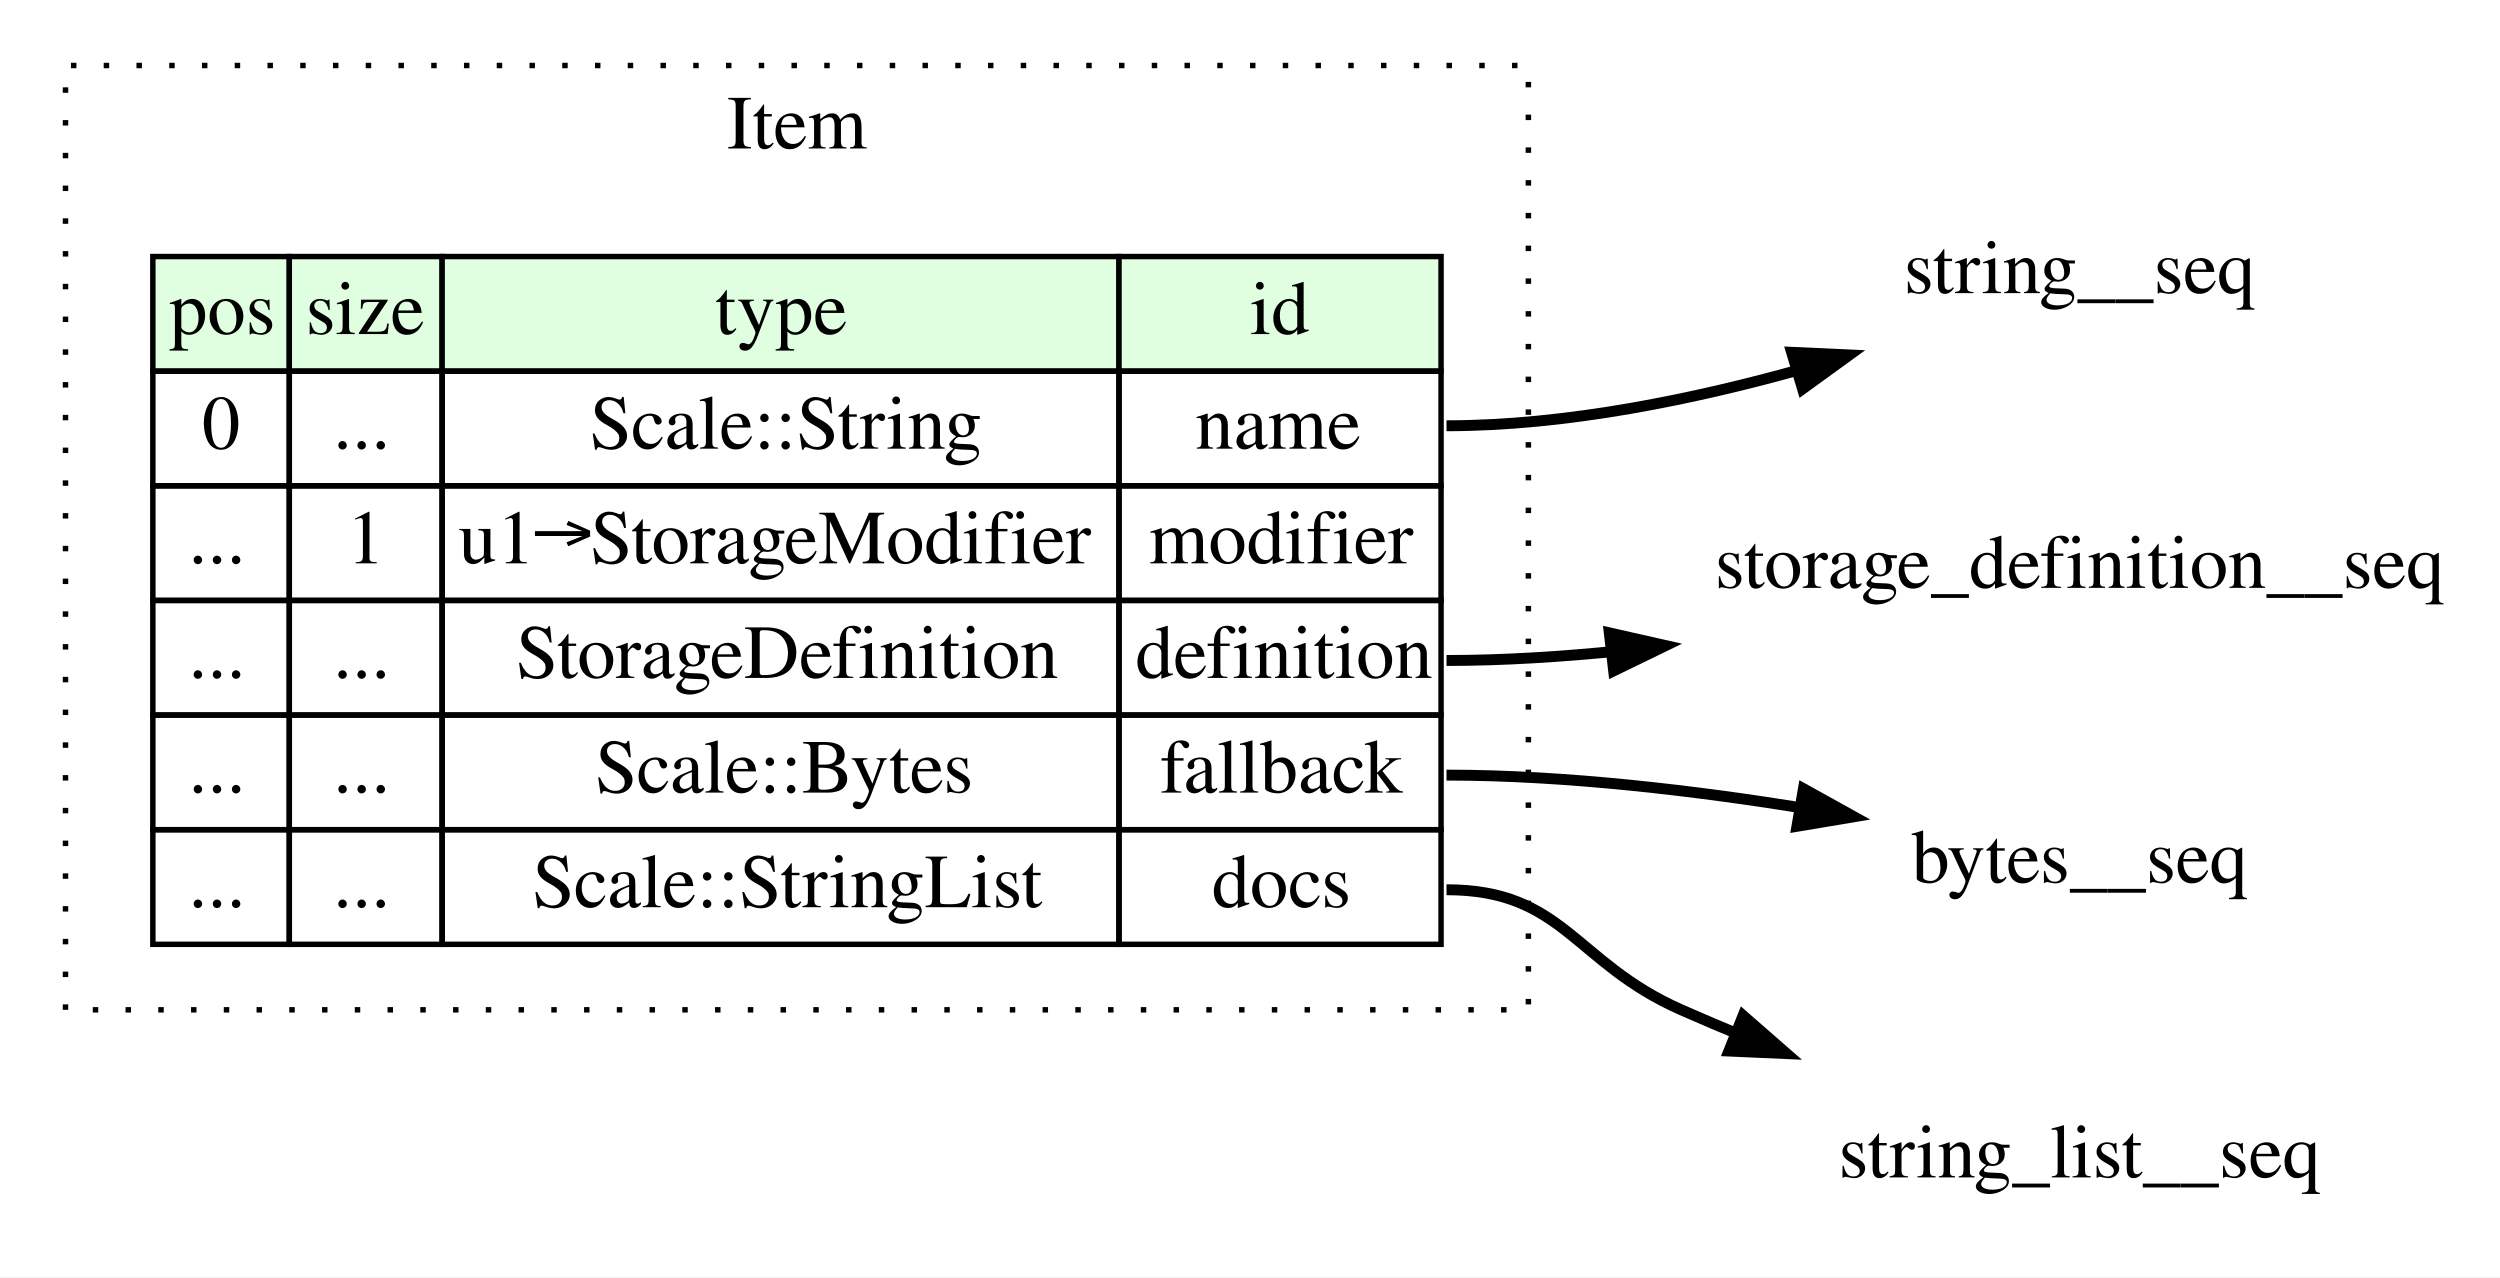
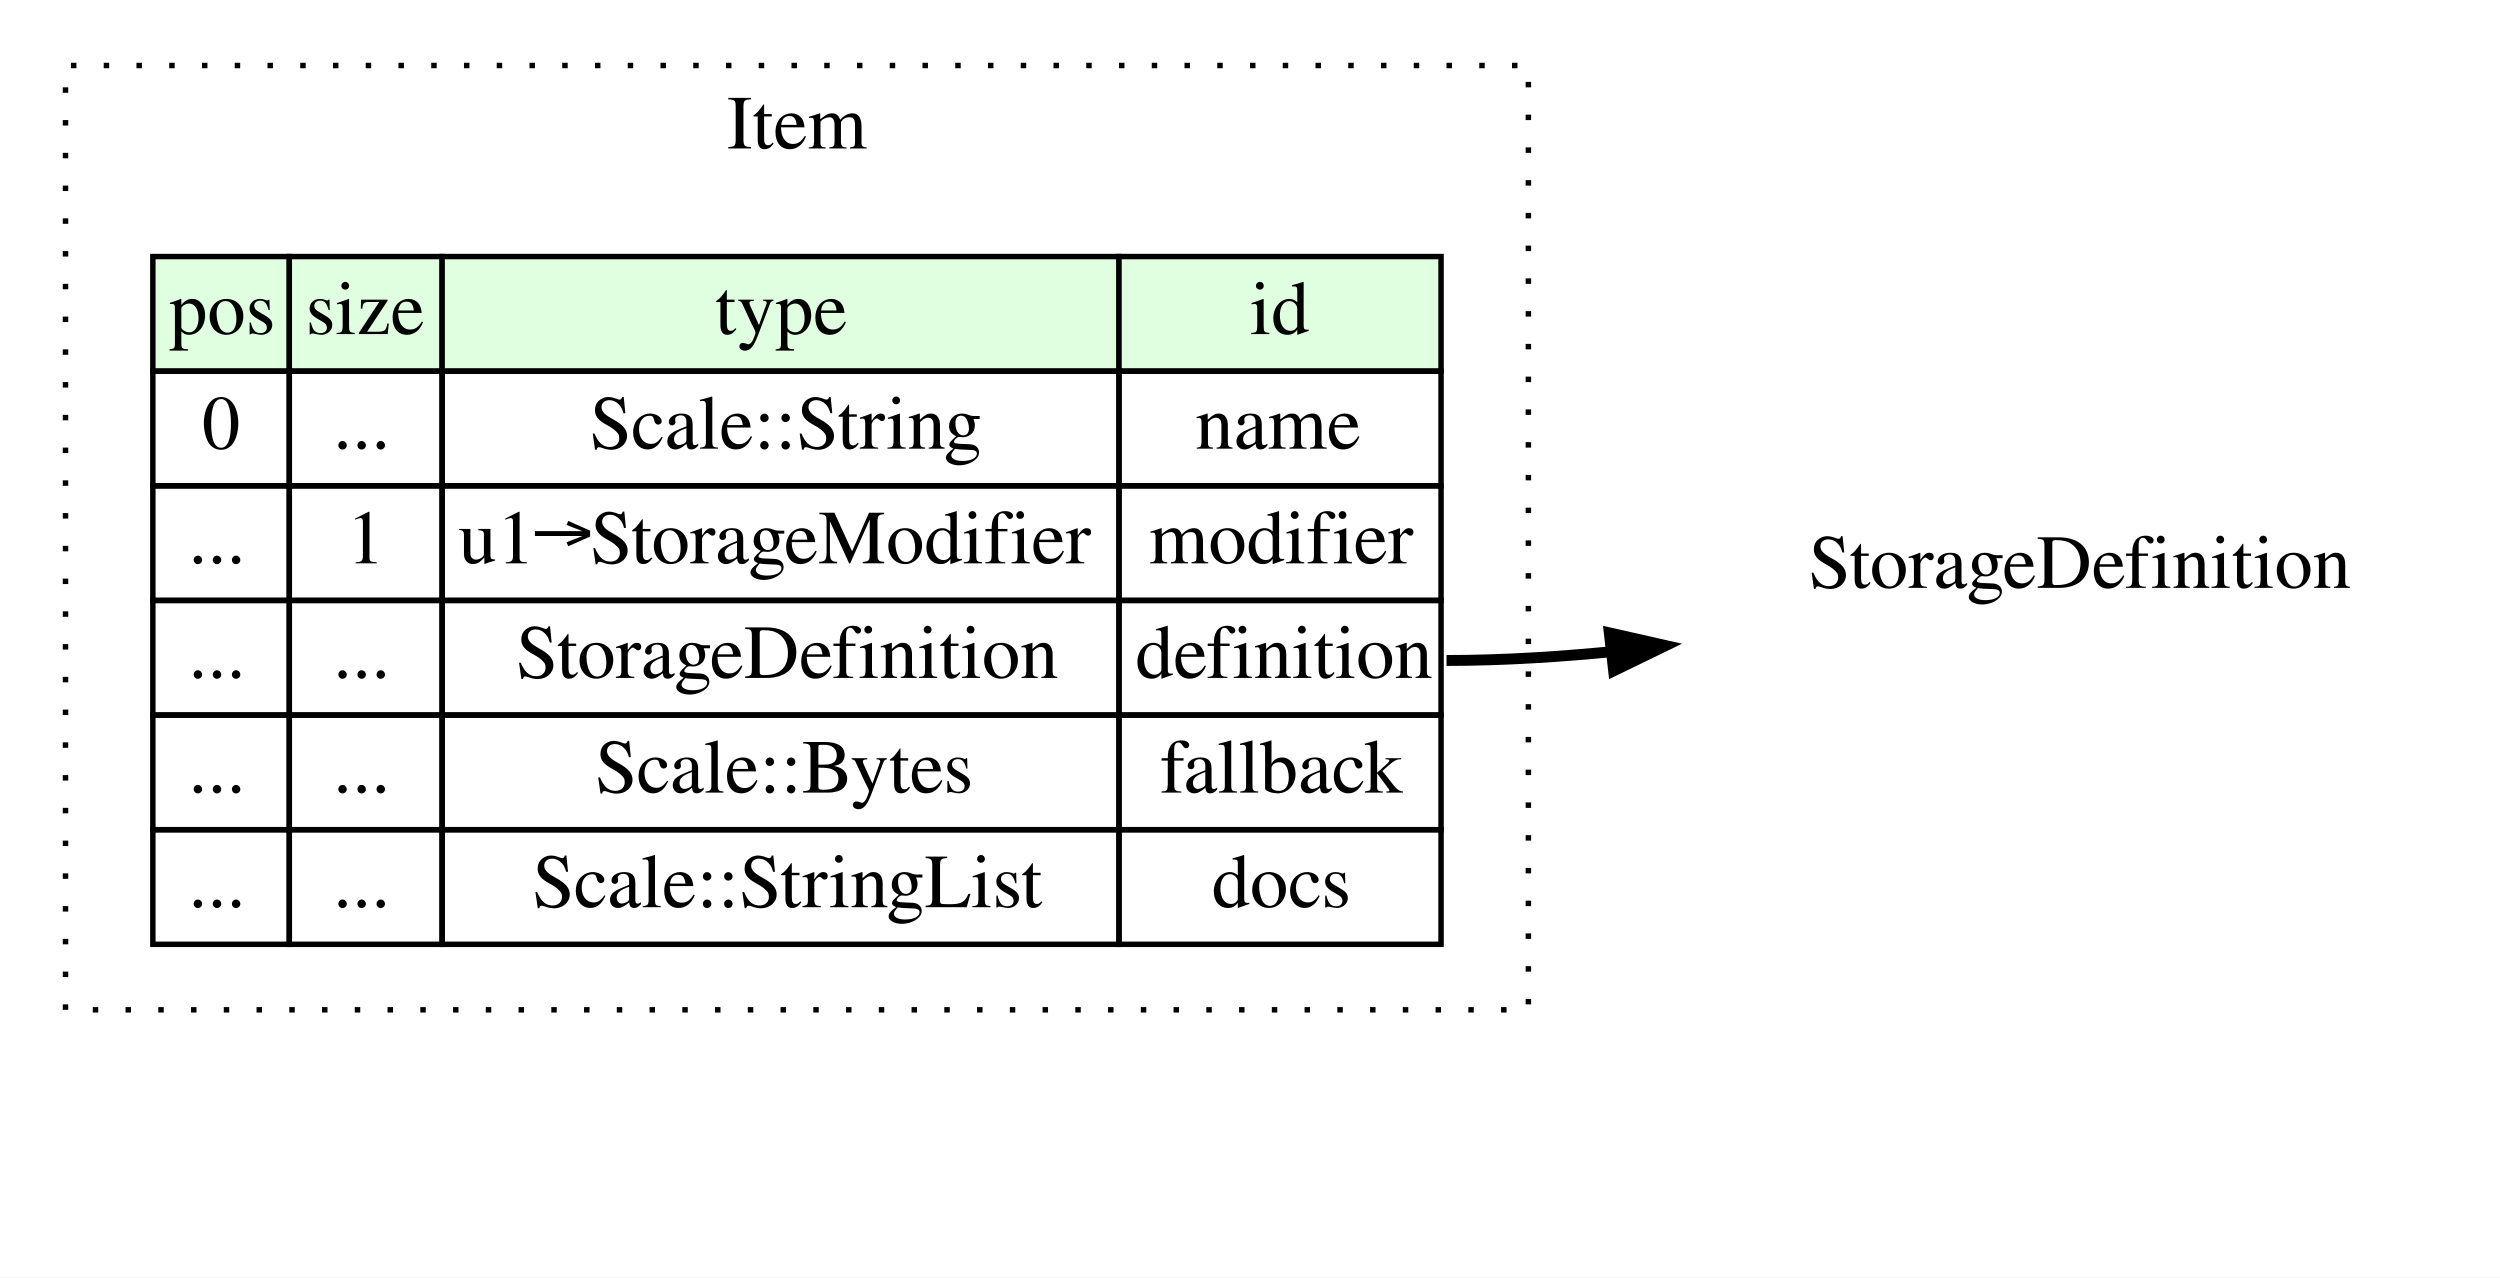
- <svg xmlns="http://www.w3.org/2000/svg" width="458pt" height="234pt" viewBox="0.00 0.00 458.00 234.00">
+ <svg xmlns="http://www.w3.org/2000/svg" xmlns:xlink="http://www.w3.org/1999/xlink" width="458pt" height="234pt" viewBox="0.00 0.00 458.00 234.00">
  <g id="graph0" class="graph" transform="scale(1 1) rotate(0) translate(4 230)">
    <polygon fill="white" stroke="none" points="-4,4 -4,-230 454,-230 454,4 -4,4" />
    <g id="clust1" class="cluster">
      <polygon fill="none" stroke="black" stroke-dasharray="1,5" points="8,-45 8,-218 276,-218 276,-45 8,-45" />
      <text text-anchor="middle" x="142" y="-202.8" font-family="Times,serif" font-size="14.00">Item</text>
    </g>
    <g id="node1" class="node">
      <polygon fill="#e0ffe0" stroke="none" points="24,-162 24,-183 49,-183 49,-162 24,-162" />
      <polygon fill="none" stroke="black" points="24,-162 24,-183 49,-183 49,-162 24,-162" />
      <text text-anchor="start" x="27" y="-168.8" font-family="Times,serif" font-size="14.00">pos</text>
      <polygon fill="#e0ffe0" stroke="none" points="49,-162 49,-183 77,-183 77,-162 49,-162" />
      <polygon fill="none" stroke="black" points="49,-162 49,-183 77,-183 77,-162 49,-162" />
      <text text-anchor="start" x="52" y="-168.8" font-family="Times,serif" font-size="14.00">size</text>
      <polygon fill="#e0ffe0" stroke="none" points="77,-162 77,-183 201,-183 201,-162 77,-162" />
      <polygon fill="none" stroke="black" points="77,-162 77,-183 201,-183 201,-162 77,-162" />
      <text text-anchor="start" x="127" y="-168.8" font-family="Times,serif" font-size="14.00">type</text>
      <polygon fill="#e0ffe0" stroke="none" points="201,-162 201,-183 260,-183 260,-162 201,-162" />
      <polygon fill="none" stroke="black" points="201,-162 201,-183 260,-183 260,-162 201,-162" />
      <text text-anchor="start" x="225" y="-168.8" font-family="Times,serif" font-size="14.00">id</text>
      <polygon fill="none" stroke="black" points="24,-141 24,-162 49,-162 49,-141 24,-141" />
      <text text-anchor="start" x="33" y="-147.8" font-family="Times,serif" font-size="14.00">0</text>
      <polygon fill="none" stroke="black" points="49,-141 49,-162 77,-162 77,-141 49,-141" />
      <text text-anchor="start" x="57" y="-147.8" font-family="Times,serif" font-size="14.00">...</text>
      <polygon fill="none" stroke="black" points="77,-141 77,-162 201,-162 201,-141 77,-141" />
      <text text-anchor="start" x="104" y="-147.8" font-family="Times,serif" font-size="14.00">Scale::String</text>
      <polygon fill="none" stroke="black" points="201,-141 201,-162 260,-162 260,-141 201,-141" />
      <text text-anchor="start" x="215" y="-147.8" font-family="Times,serif" font-size="14.00">name</text>
      <polygon fill="none" stroke="black" points="24,-120 24,-141 49,-141 49,-120 24,-120" />
      <text text-anchor="start" x="30.5" y="-126.8" font-family="Times,serif" font-size="14.00">...</text>
      <polygon fill="none" stroke="black" points="49,-120 49,-141 77,-141 77,-120 49,-120" />
      <text text-anchor="start" x="59.5" y="-126.8" font-family="Times,serif" font-size="14.00">1</text>
      <polygon fill="none" stroke="black" points="77,-120 77,-141 201,-141 201,-120 77,-120" />
      <text text-anchor="start" x="80" y="-126.8" font-family="Times,serif" font-size="14.00">u1→StorageModifier</text>
      <polygon fill="none" stroke="black" points="201,-120 201,-141 260,-141 260,-120 201,-120" />
      <text text-anchor="start" x="206.5" y="-126.8" font-family="Times,serif" font-size="14.00">modifier</text>
      <polygon fill="none" stroke="black" points="24,-99 24,-120 49,-120 49,-99 24,-99" />
      <text text-anchor="start" x="30.5" y="-105.8" font-family="Times,serif" font-size="14.00">...</text>
      <polygon fill="none" stroke="black" points="49,-99 49,-120 77,-120 77,-99 49,-99" />
      <text text-anchor="start" x="57" y="-105.8" font-family="Times,serif" font-size="14.00">...</text>
      <polygon fill="none" stroke="black" points="77,-99 77,-120 201,-120 201,-99 77,-99" />
      <text text-anchor="start" x="90.5" y="-105.8" font-family="Times,serif" font-size="14.00">StorageDefinition</text>
      <polygon fill="none" stroke="black" points="201,-99 201,-120 260,-120 260,-99 201,-99" />
      <text text-anchor="start" x="204" y="-105.8" font-family="Times,serif" font-size="14.00">definition</text>
      <polygon fill="none" stroke="black" points="24,-78 24,-99 49,-99 49,-78 24,-78" />
      <text text-anchor="start" x="30.5" y="-84.8" font-family="Times,serif" font-size="14.00">...</text>
      <polygon fill="none" stroke="black" points="49,-78 49,-99 77,-99 77,-78 49,-78" />
      <text text-anchor="start" x="57" y="-84.8" font-family="Times,serif" font-size="14.00">...</text>
      <polygon fill="none" stroke="black" points="77,-78 77,-99 201,-99 201,-78 77,-78" />
      <text text-anchor="start" x="105" y="-84.8" font-family="Times,serif" font-size="14.00">Scale::Bytes</text>
      <polygon fill="none" stroke="black" points="201,-78 201,-99 260,-99 260,-78 201,-78" />
      <text text-anchor="start" x="208.5" y="-84.8" font-family="Times,serif" font-size="14.00">fallback</text>
      <polygon fill="none" stroke="black" points="24,-57 24,-78 49,-78 49,-57 24,-57" />
      <text text-anchor="start" x="30.5" y="-63.8" font-family="Times,serif" font-size="14.00">...</text>
      <polygon fill="none" stroke="black" points="49,-57 49,-78 77,-78 77,-57 49,-57" />
      <text text-anchor="start" x="57" y="-63.8" font-family="Times,serif" font-size="14.00">...</text>
      <polygon fill="none" stroke="black" points="77,-57 77,-78 201,-78 201,-57 77,-57" />
      <text text-anchor="start" x="93.5" y="-63.8" font-family="Times,serif" font-size="14.00">Scale::StringList</text>
      <polygon fill="none" stroke="black" points="201,-57 201,-78 260,-78 260,-57 201,-57" />
      <text text-anchor="start" x="218" y="-63.8" font-family="Times,serif" font-size="14.00">docs</text>
    </g>
-     <g id="node2" class="node">
-       <text text-anchor="middle" x="377" y="-176.3" font-family="Times,serif" font-size="14.00">string__seq</text>
-     </g>
-     <g id="edge1" class="edge">
-       <path fill="none" stroke="black" stroke-width="2" d="M261,-152C283.02,-152 306.75,-156.91 326.91,-162.61" />
-       <polygon fill="black" stroke="black" stroke-width="2" points="324.22,-165.46 334.81,-164.97 326.23,-158.75 324.22,-165.46" />
-     </g>
    <g id="node3" class="node">
-       <text text-anchor="middle" x="377" y="-122.3" font-family="Times,serif" font-size="14.00">storage_definition__seq</text>
+       <text text-anchor="middle" x="377" y="-122.3" font-family="Times,serif" font-size="14.00">
+         <a xlink:href="sect-metadata#img-storage-definition" xlink:title="StorageDefinition">
+                 StorageDefinition
+               </a>
+       </text>
    </g>
    <g id="edge2" class="edge">
      <path fill="none" stroke="black" stroke-width="2" d="M261,-109C271.41,-109 282.29,-109.69 293.04,-110.79" />
      <polygon fill="black" stroke="black" stroke-width="2" points="290.82,-114.06 301.15,-111.73 291.62,-107.1 290.82,-114.06" />
    </g>
-     <g id="node4" class="node">
-       <text text-anchor="middle" x="377" y="-68.3" font-family="Times,serif" font-size="14.00">bytes__seq</text>
-     </g>
-     <g id="edge3" class="edge">
-       <path fill="none" stroke="black" stroke-width="2" d="M261,-88C282.92,-88 306.98,-85.11 327.39,-81.79" />
-       <polygon fill="black" stroke="black" stroke-width="2" points="326.39,-85.51 335.65,-80.37 325.2,-78.62 326.39,-85.51" />
-     </g>
-     <g id="node5" class="node">
-       <text text-anchor="middle" x="377" y="-14.3" font-family="Times,serif" font-size="14.00">string_list__seq</text>
-     </g>
-     <g id="edge4" class="edge">
-       <path fill="none" stroke="black" stroke-width="2" d="M261,-67C282.47,-67 284.36,-53.67 304,-45 307.76,-43.34 311.66,-41.69 315.61,-40.06" />
-       <polygon fill="black" stroke="black" stroke-width="2" points="315.33,-43.95 323.31,-36.98 312.73,-37.45 315.33,-43.95" />
-     </g>
  </g>
</svg>
